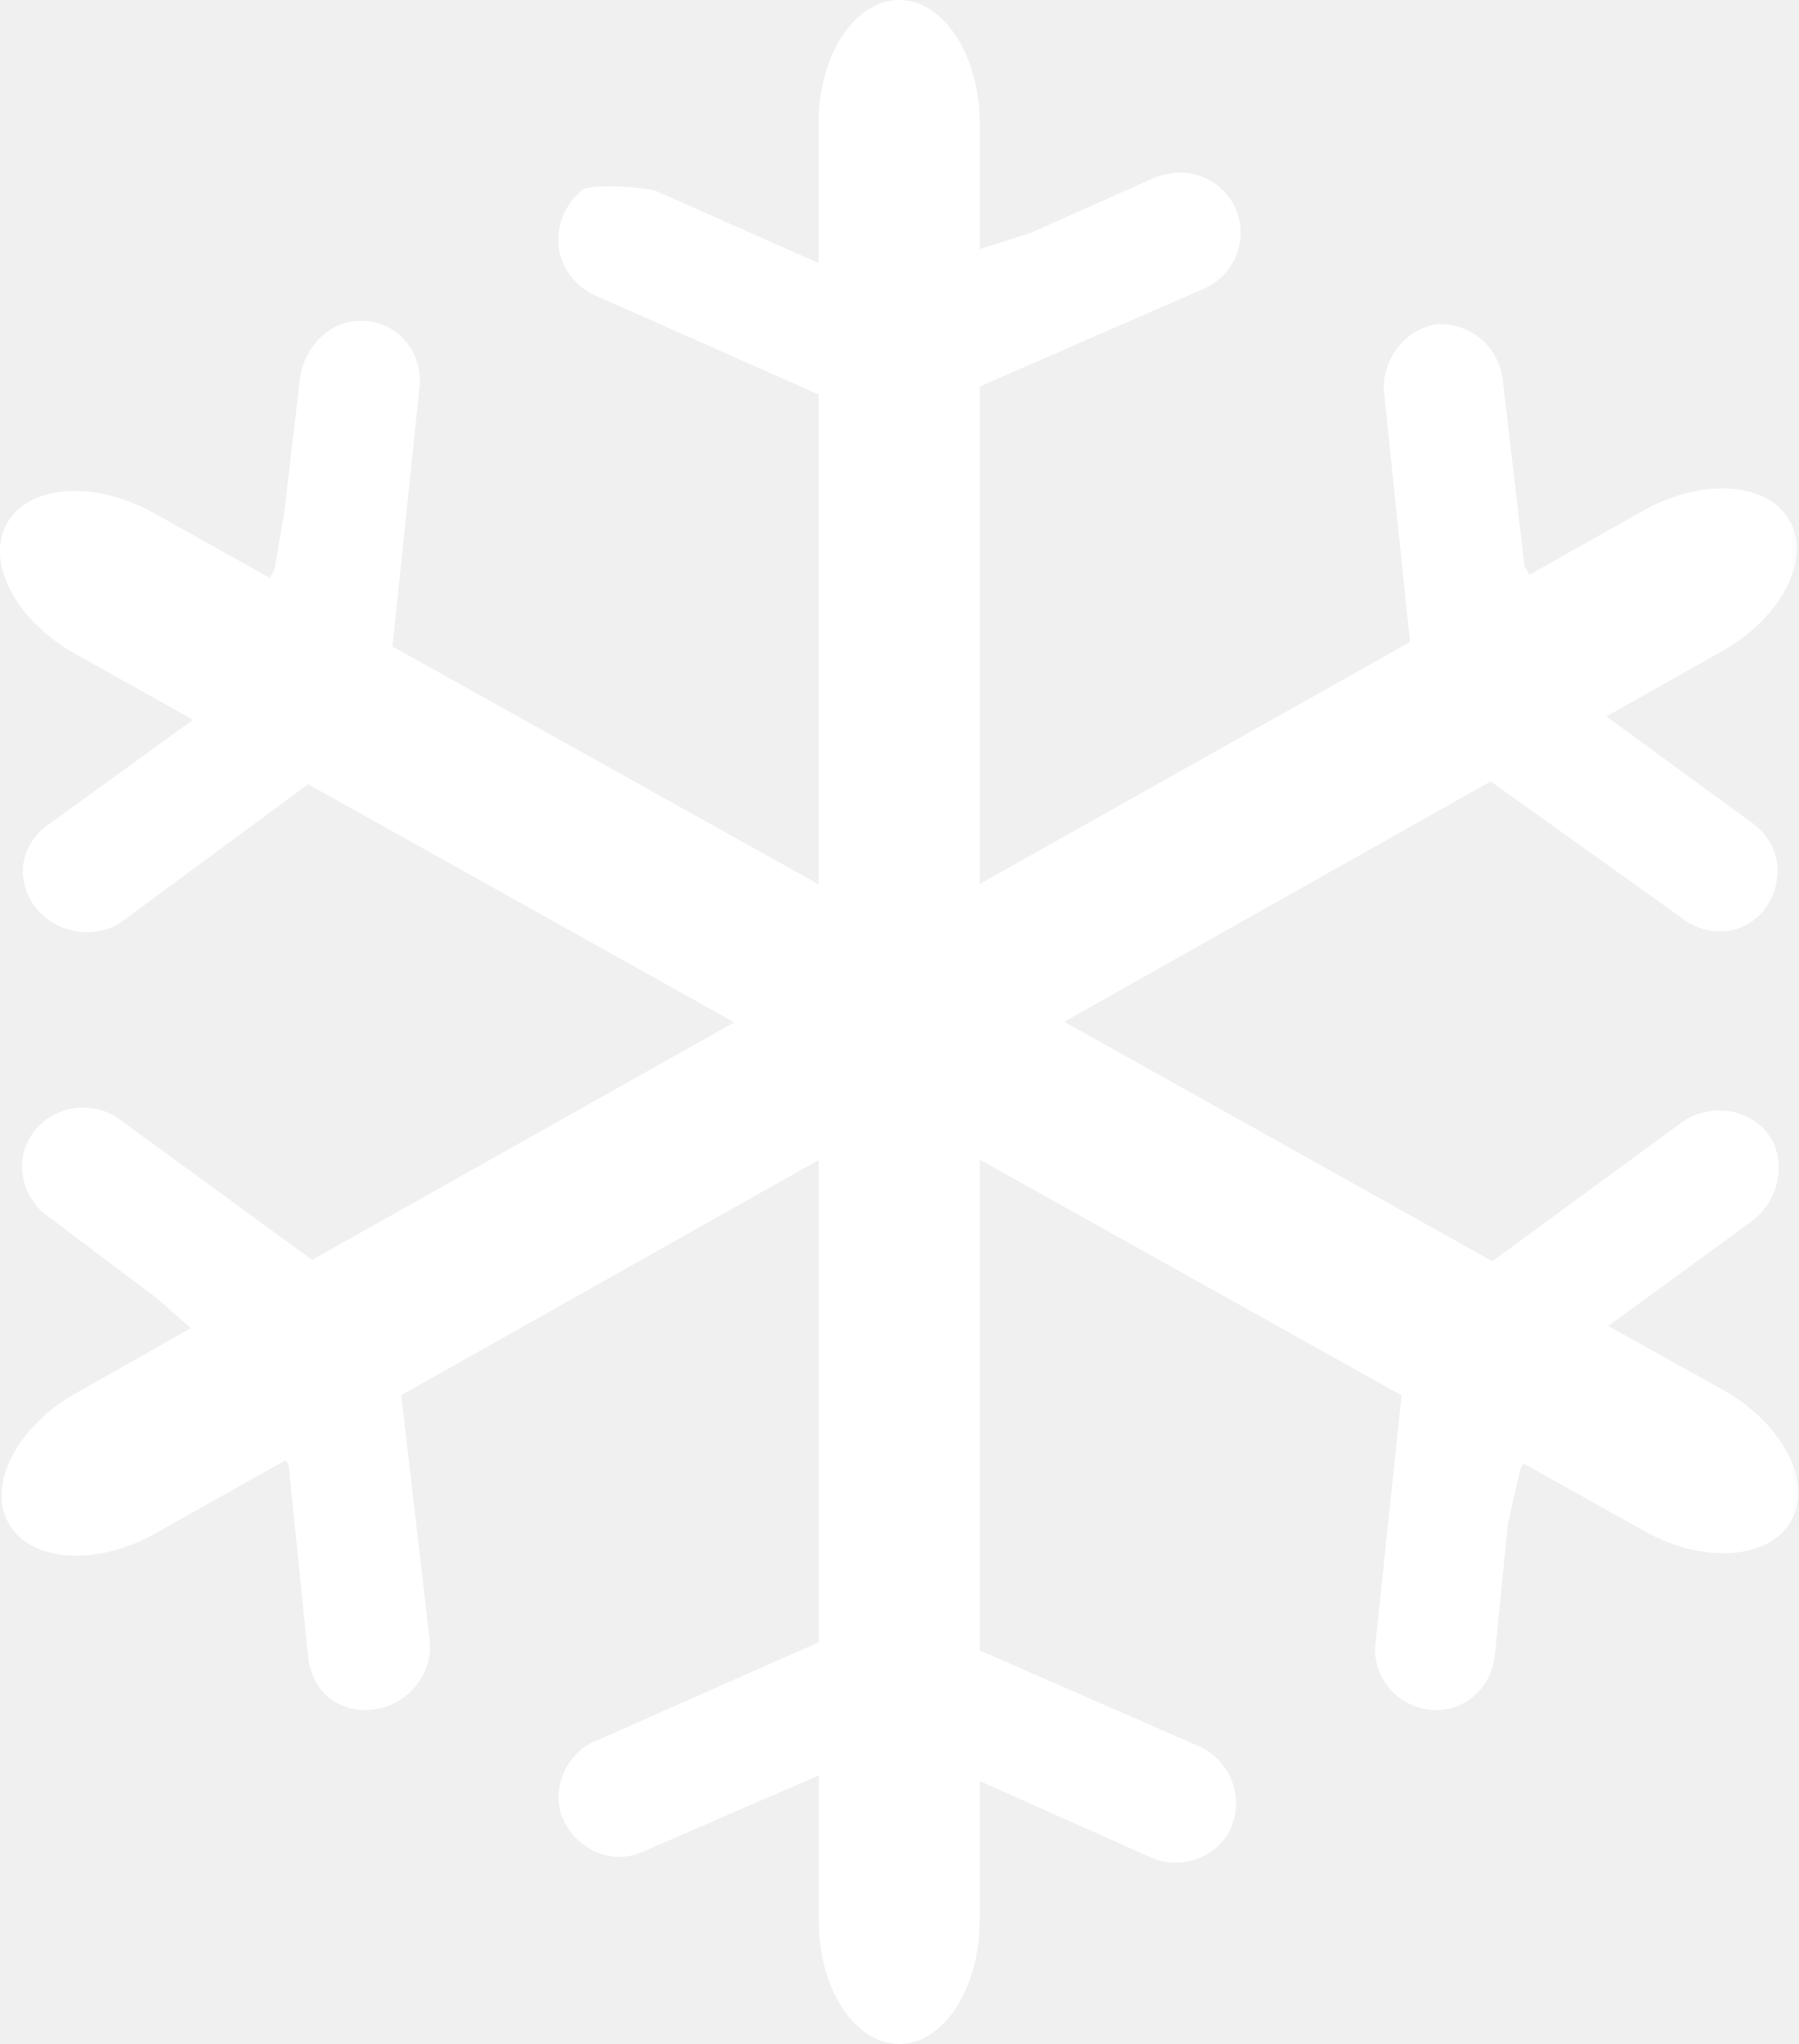
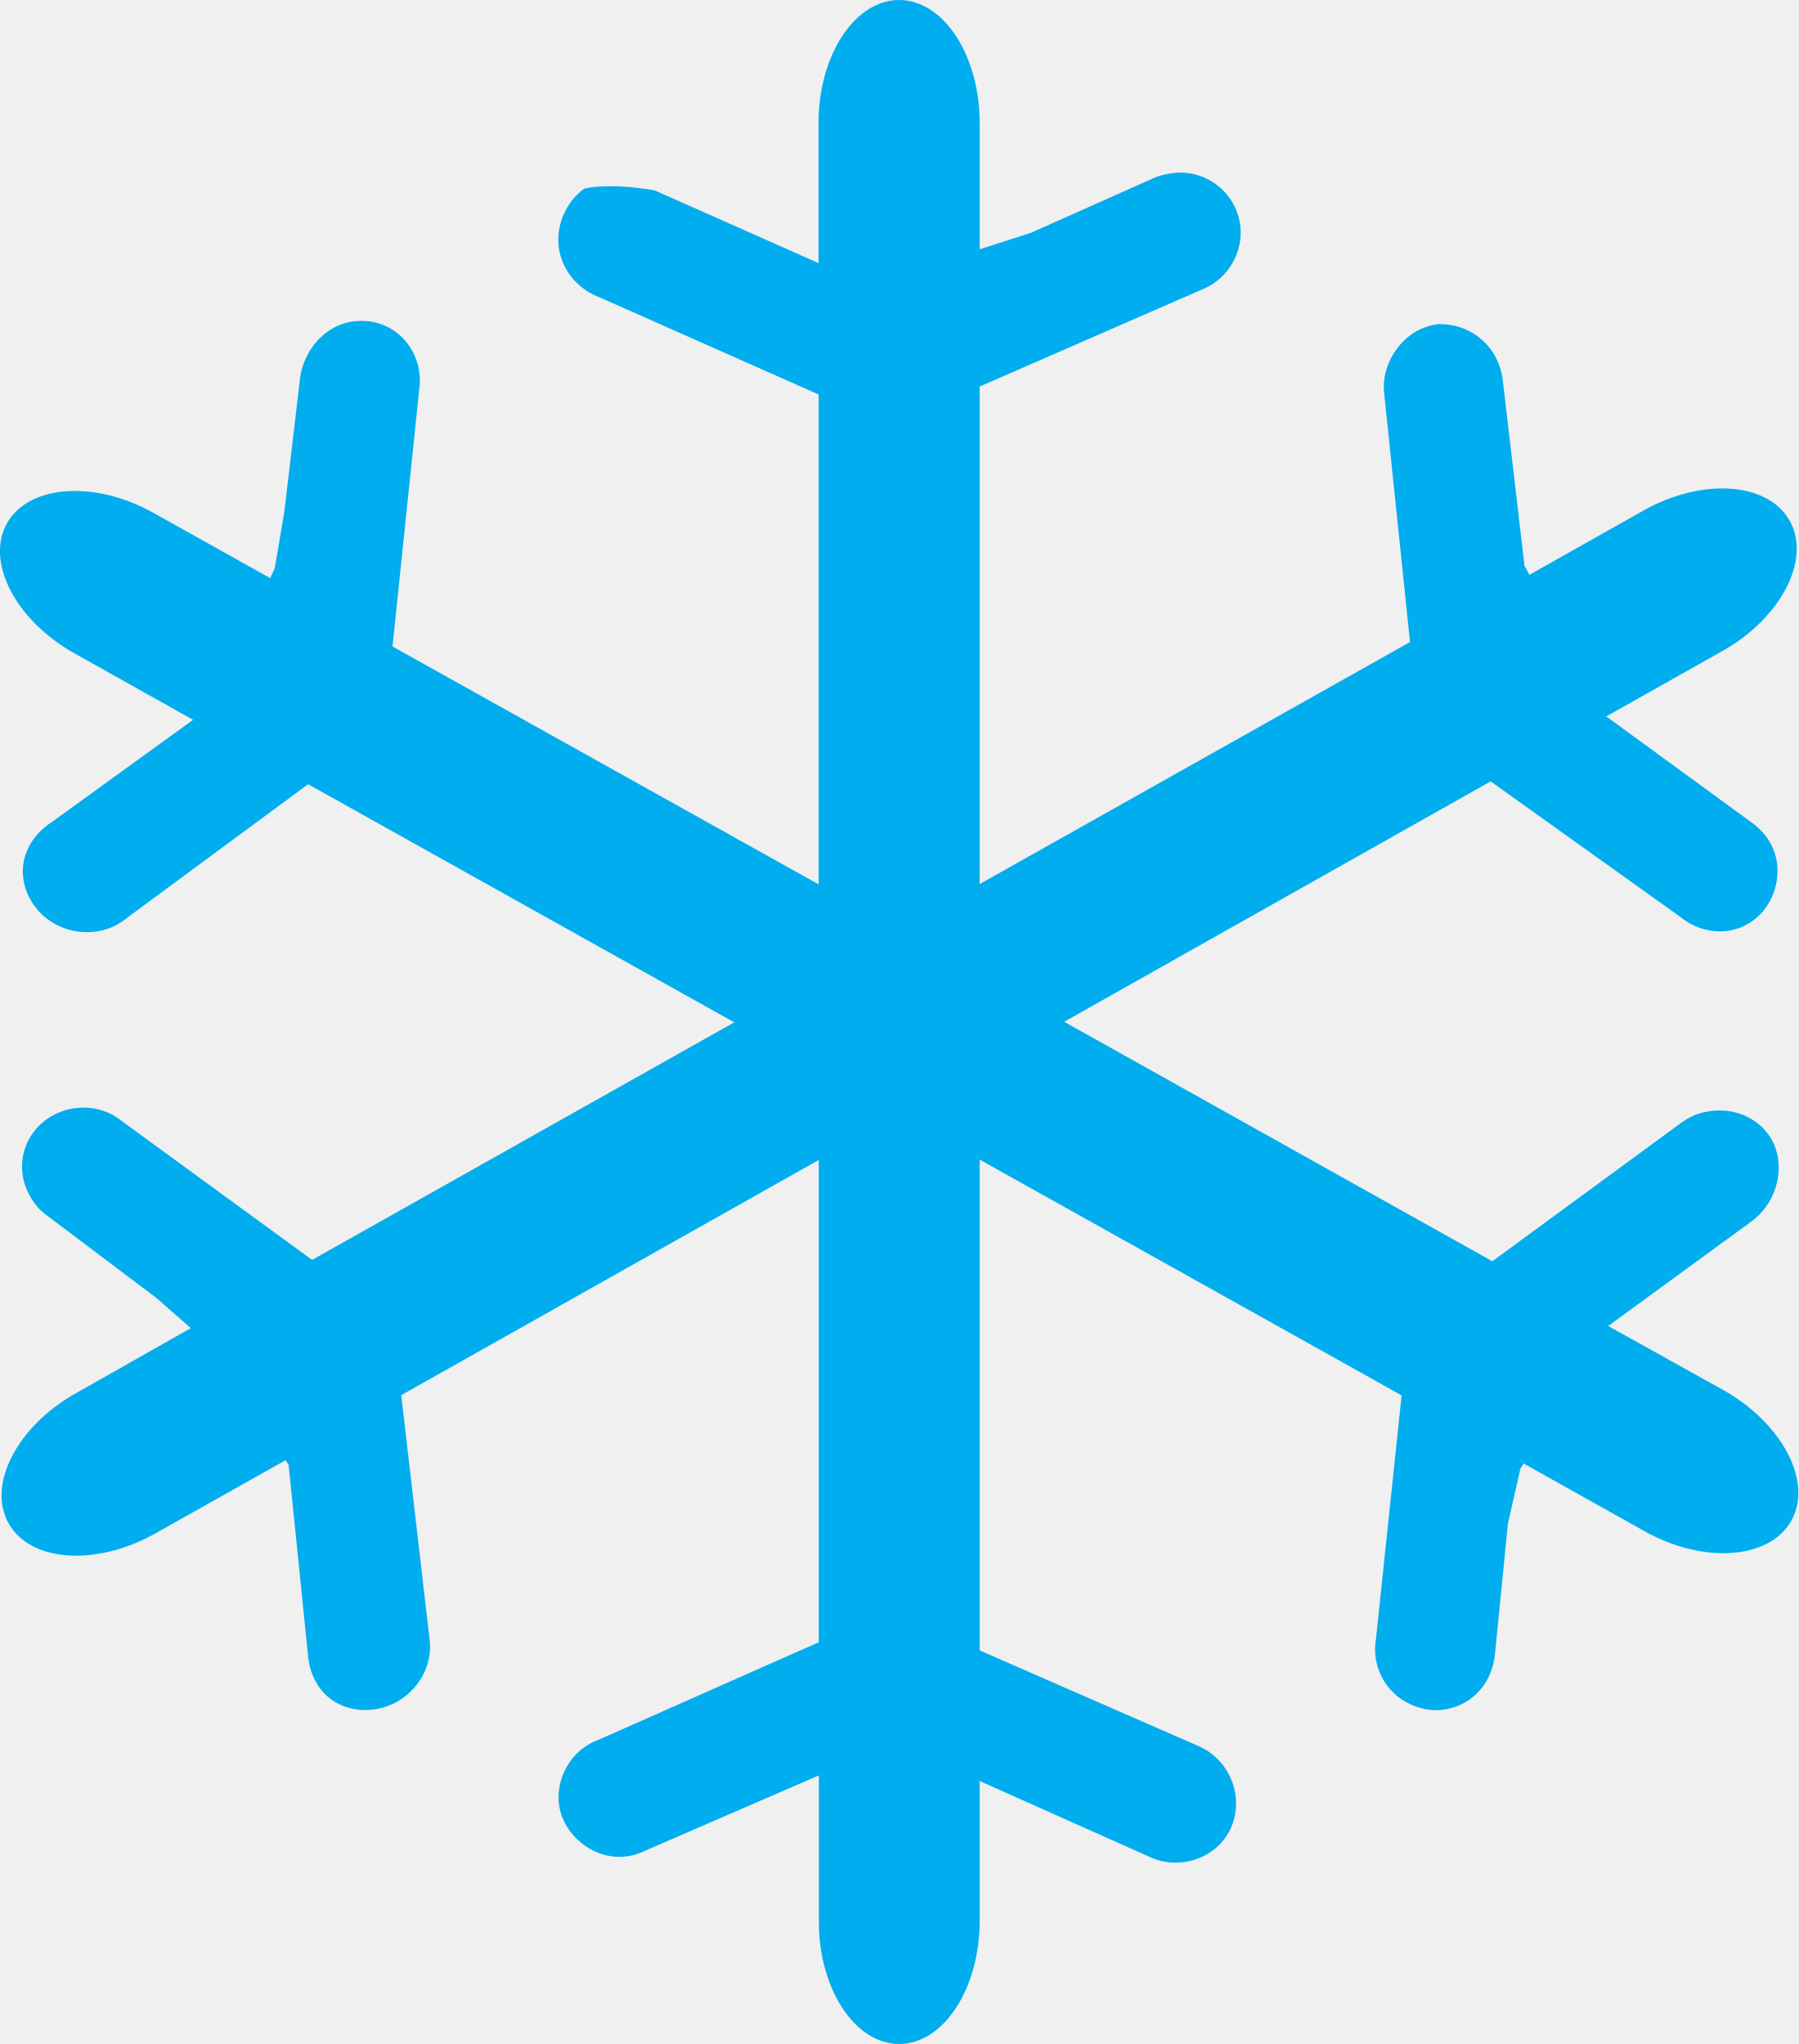
<svg xmlns="http://www.w3.org/2000/svg" version="1.2" baseProfile="tiny" viewBox="0 0 15.835 18.000">
-   <path style="fill:#ffffff;" d="M15.175,12.242l-1.015-0.565l1.262-0.921c0.245-0.179,0.315-0.538,0.148-0.766   c-0.097-0.133-0.255-0.211-0.431-0.211c-0.121,0-0.237,0.036-0.331,0.105l-1.668,1.223l-3.77-2.109l3.755-2.117l1.665,1.19   c0.102,0.085,0.227,0.131,0.354,0.131c0.065,0,0.128-0.012,0.189-0.038c0.175-0.072,0.296-0.241,0.315-0.443   c0.019-0.196-0.065-0.372-0.25-0.496l-1.255-0.916l1.019-0.574c0.521-0.291,0.788-0.811,0.596-1.149   c-0.191-0.343-0.773-0.381-1.291-0.088l-1.001,0.564l-0.043-0.08l-0.19-1.623c-0.028-0.282-0.253-0.505-0.559-0.505   c-0.004,0-0.006,0-0.008,0c-0.14,0.016-0.266,0.088-0.357,0.205c-0.093,0.119-0.138,0.264-0.121,0.409l0.227,2.186L8.626,7.785   V3.404l1.958-0.855c0.253-0.1,0.395-0.381,0.32-0.644c-0.065-0.227-0.275-0.385-0.51-0.385c-0.033,0-0.066,0.003-0.114,0.012   c-0.049,0.008-0.098,0.022-0.153,0.05L9.075,2.051L8.626,2.195V1.084C8.626,0.487,8.308,0,7.917,0S7.207,0.487,7.207,1.084v1.233   L5.763,1.676C5.685,1.662,5.529,1.64,5.372,1.64c-0.155,0-0.222,0.021-0.228,0.021c0,0,0,0,0,0c-0.16,0.116-0.25,0.323-0.224,0.517   c0.027,0.197,0.16,0.369,0.374,0.447l1.914,0.849v4.314L3.456,5.693L3.69,3.44c0.043-0.275-0.121-0.534-0.38-0.599   c-0.04-0.011-0.08-0.015-0.125-0.015c-0.027,0-0.053,0.002-0.075,0.004C2.917,2.855,2.748,2.999,2.673,3.203   c-0.018,0.049-0.028,0.091-0.035,0.16l-0.134,1.14L2.419,5.005l-0.04,0.086L1.354,4.518c-0.52-0.292-1.102-0.25-1.293,0.091   C-0.13,4.95,0.14,5.467,0.66,5.756L1.7,6.339L0.455,7.24C0.279,7.354,0.185,7.535,0.203,7.72c0.02,0.193,0.152,0.369,0.338,0.444   c0.069,0.029,0.147,0.045,0.224,0.045c0.131,0,0.252-0.04,0.365-0.135l1.583-1.168l3.752,2.097l-3.717,2.092L1.068,9.869   c-0.12-0.096-0.249-0.115-0.334-0.115c-0.148,0-0.291,0.059-0.392,0.161c-0.191,0.197-0.2,0.493-0.01,0.716   c0.024,0.027,0.059,0.059,0.128,0.108l0.917,0.691l0.303,0.266l-1.008,0.571c-0.521,0.29-0.788,0.81-0.596,1.148   c0.192,0.343,0.774,0.381,1.293,0.088l1.145-0.644l0.027,0.039l0.169,1.66c0.013,0.209,0.12,0.38,0.288,0.455   c0.067,0.03,0.141,0.046,0.219,0.046c0.125,0,0.247-0.042,0.343-0.115c0.167-0.128,0.254-0.326,0.219-0.536l-0.246-2.122   l3.676-2.071v4.247l-1.946,0.862c-0.181,0.066-0.314,0.236-0.341,0.438c-0.025,0.186,0.059,0.37,0.227,0.491   c0.091,0.063,0.197,0.099,0.305,0.099c0.079,0,0.156-0.018,0.258-0.068l1.497-0.649h0.001v1.28C7.207,17.513,7.527,18,7.917,18   s0.709-0.487,0.709-1.085v-1.231l1.5,0.67c0.07,0.033,0.146,0.049,0.222,0.049c0.218,0,0.41-0.122,0.491-0.308   c0.119-0.27-0.01-0.596-0.28-0.716l-1.933-0.845v-4.322l3.715,2.076l-0.226,2.148c-0.033,0.192,0.042,0.387,0.199,0.51   c0.097,0.072,0.212,0.114,0.33,0.114c0.071,0,0.144-0.016,0.211-0.046c0.179-0.08,0.297-0.254,0.311-0.477l0.111-1.12l0.11-0.484   l0.028-0.045l1.063,0.595c0.521,0.293,1.103,0.25,1.294-0.091C15.965,13.051,15.693,12.534,15.175,12.242z" />
+   <path style="fill:#00adee;" d="M15.175,12.242l-1.015-0.565l1.262-0.921c0.245-0.179,0.315-0.538,0.148-0.766   c-0.097-0.133-0.255-0.211-0.431-0.211c-0.121,0-0.237,0.036-0.331,0.105l-1.668,1.223l-3.77-2.109l3.755-2.117l1.665,1.19   c0.102,0.085,0.227,0.131,0.354,0.131c0.065,0,0.128-0.012,0.189-0.038c0.175-0.072,0.296-0.241,0.315-0.443   c0.019-0.196-0.065-0.372-0.25-0.496l-1.255-0.916l1.019-0.574c0.521-0.291,0.788-0.811,0.596-1.149   c-0.191-0.343-0.773-0.381-1.291-0.088l-1.001,0.564l-0.043-0.08l-0.19-1.623c-0.028-0.282-0.253-0.505-0.559-0.505   c-0.004,0-0.006,0-0.008,0c-0.14,0.016-0.266,0.088-0.357,0.205c-0.093,0.119-0.138,0.264-0.121,0.409l0.227,2.186L8.626,7.785   V3.404l1.958-0.855c0.253-0.1,0.395-0.381,0.32-0.644c-0.065-0.227-0.275-0.385-0.51-0.385c-0.033,0-0.066,0.003-0.114,0.012   c-0.049,0.008-0.098,0.022-0.153,0.05L9.075,2.051L8.626,2.195V1.084C8.626,0.487,8.308,0,7.917,0S7.207,0.487,7.207,1.084v1.233   L5.763,1.676C5.685,1.662,5.529,1.64,5.372,1.64c-0.155,0-0.222,0.021-0.228,0.021c0,0,0,0,0,0c-0.16,0.116-0.25,0.323-0.224,0.517   c0.027,0.197,0.16,0.369,0.374,0.447l1.914,0.849v4.314L3.456,5.693L3.69,3.44c0.043-0.275-0.121-0.534-0.38-0.599   c-0.04-0.011-0.08-0.015-0.125-0.015c-0.027,0-0.053,0.002-0.075,0.004C2.917,2.855,2.748,2.999,2.673,3.203   c-0.018,0.049-0.028,0.091-0.035,0.16l-0.134,1.14L2.419,5.005l-0.04,0.086L1.354,4.518c-0.52-0.292-1.102-0.25-1.293,0.091   C-0.13,4.95,0.14,5.467,0.66,5.756L1.7,6.339L0.455,7.24C0.279,7.354,0.185,7.535,0.203,7.72c0.02,0.193,0.152,0.369,0.338,0.444   c0.069,0.029,0.147,0.045,0.224,0.045c0.131,0,0.252-0.04,0.365-0.135l1.583-1.168l3.752,2.097l-3.717,2.092L1.068,9.869   c-0.12-0.096-0.249-0.115-0.334-0.115c-0.148,0-0.291,0.059-0.392,0.161c-0.191,0.197-0.2,0.493-0.01,0.716   c0.024,0.027,0.059,0.059,0.128,0.108l0.917,0.691l0.303,0.266l-1.008,0.571c-0.521,0.29-0.788,0.81-0.596,1.148   c0.192,0.343,0.774,0.381,1.293,0.088l1.145-0.644l0.027,0.039l0.169,1.66c0.013,0.209,0.12,0.38,0.288,0.455   c0.067,0.03,0.141,0.046,0.219,0.046c0.125,0,0.247-0.042,0.343-0.115c0.167-0.128,0.254-0.326,0.219-0.536l-0.246-2.122   l3.676-2.071v4.247l-1.946,0.862c-0.181,0.066-0.314,0.236-0.341,0.438c-0.025,0.186,0.059,0.37,0.227,0.491   c0.091,0.063,0.197,0.099,0.305,0.099c0.079,0,0.156-0.018,0.258-0.068l1.497-0.649h0.001v1.28C7.207,17.513,7.527,18,7.917,18   s0.709-0.487,0.709-1.085v-1.231l1.5,0.67c0.07,0.033,0.146,0.049,0.222,0.049c0.218,0,0.41-0.122,0.491-0.308   c0.119-0.27-0.01-0.596-0.28-0.716l-1.933-0.845v-4.322l3.715,2.076l-0.226,2.148c-0.033,0.192,0.042,0.387,0.199,0.51   c0.097,0.072,0.212,0.114,0.33,0.114c0.071,0,0.144-0.016,0.211-0.046c0.179-0.08,0.297-0.254,0.311-0.477l0.111-1.12l0.11-0.484   l0.028-0.045l1.063,0.595c0.521,0.293,1.103,0.25,1.294-0.091C15.965,13.051,15.693,12.534,15.175,12.242z" />
</svg>
